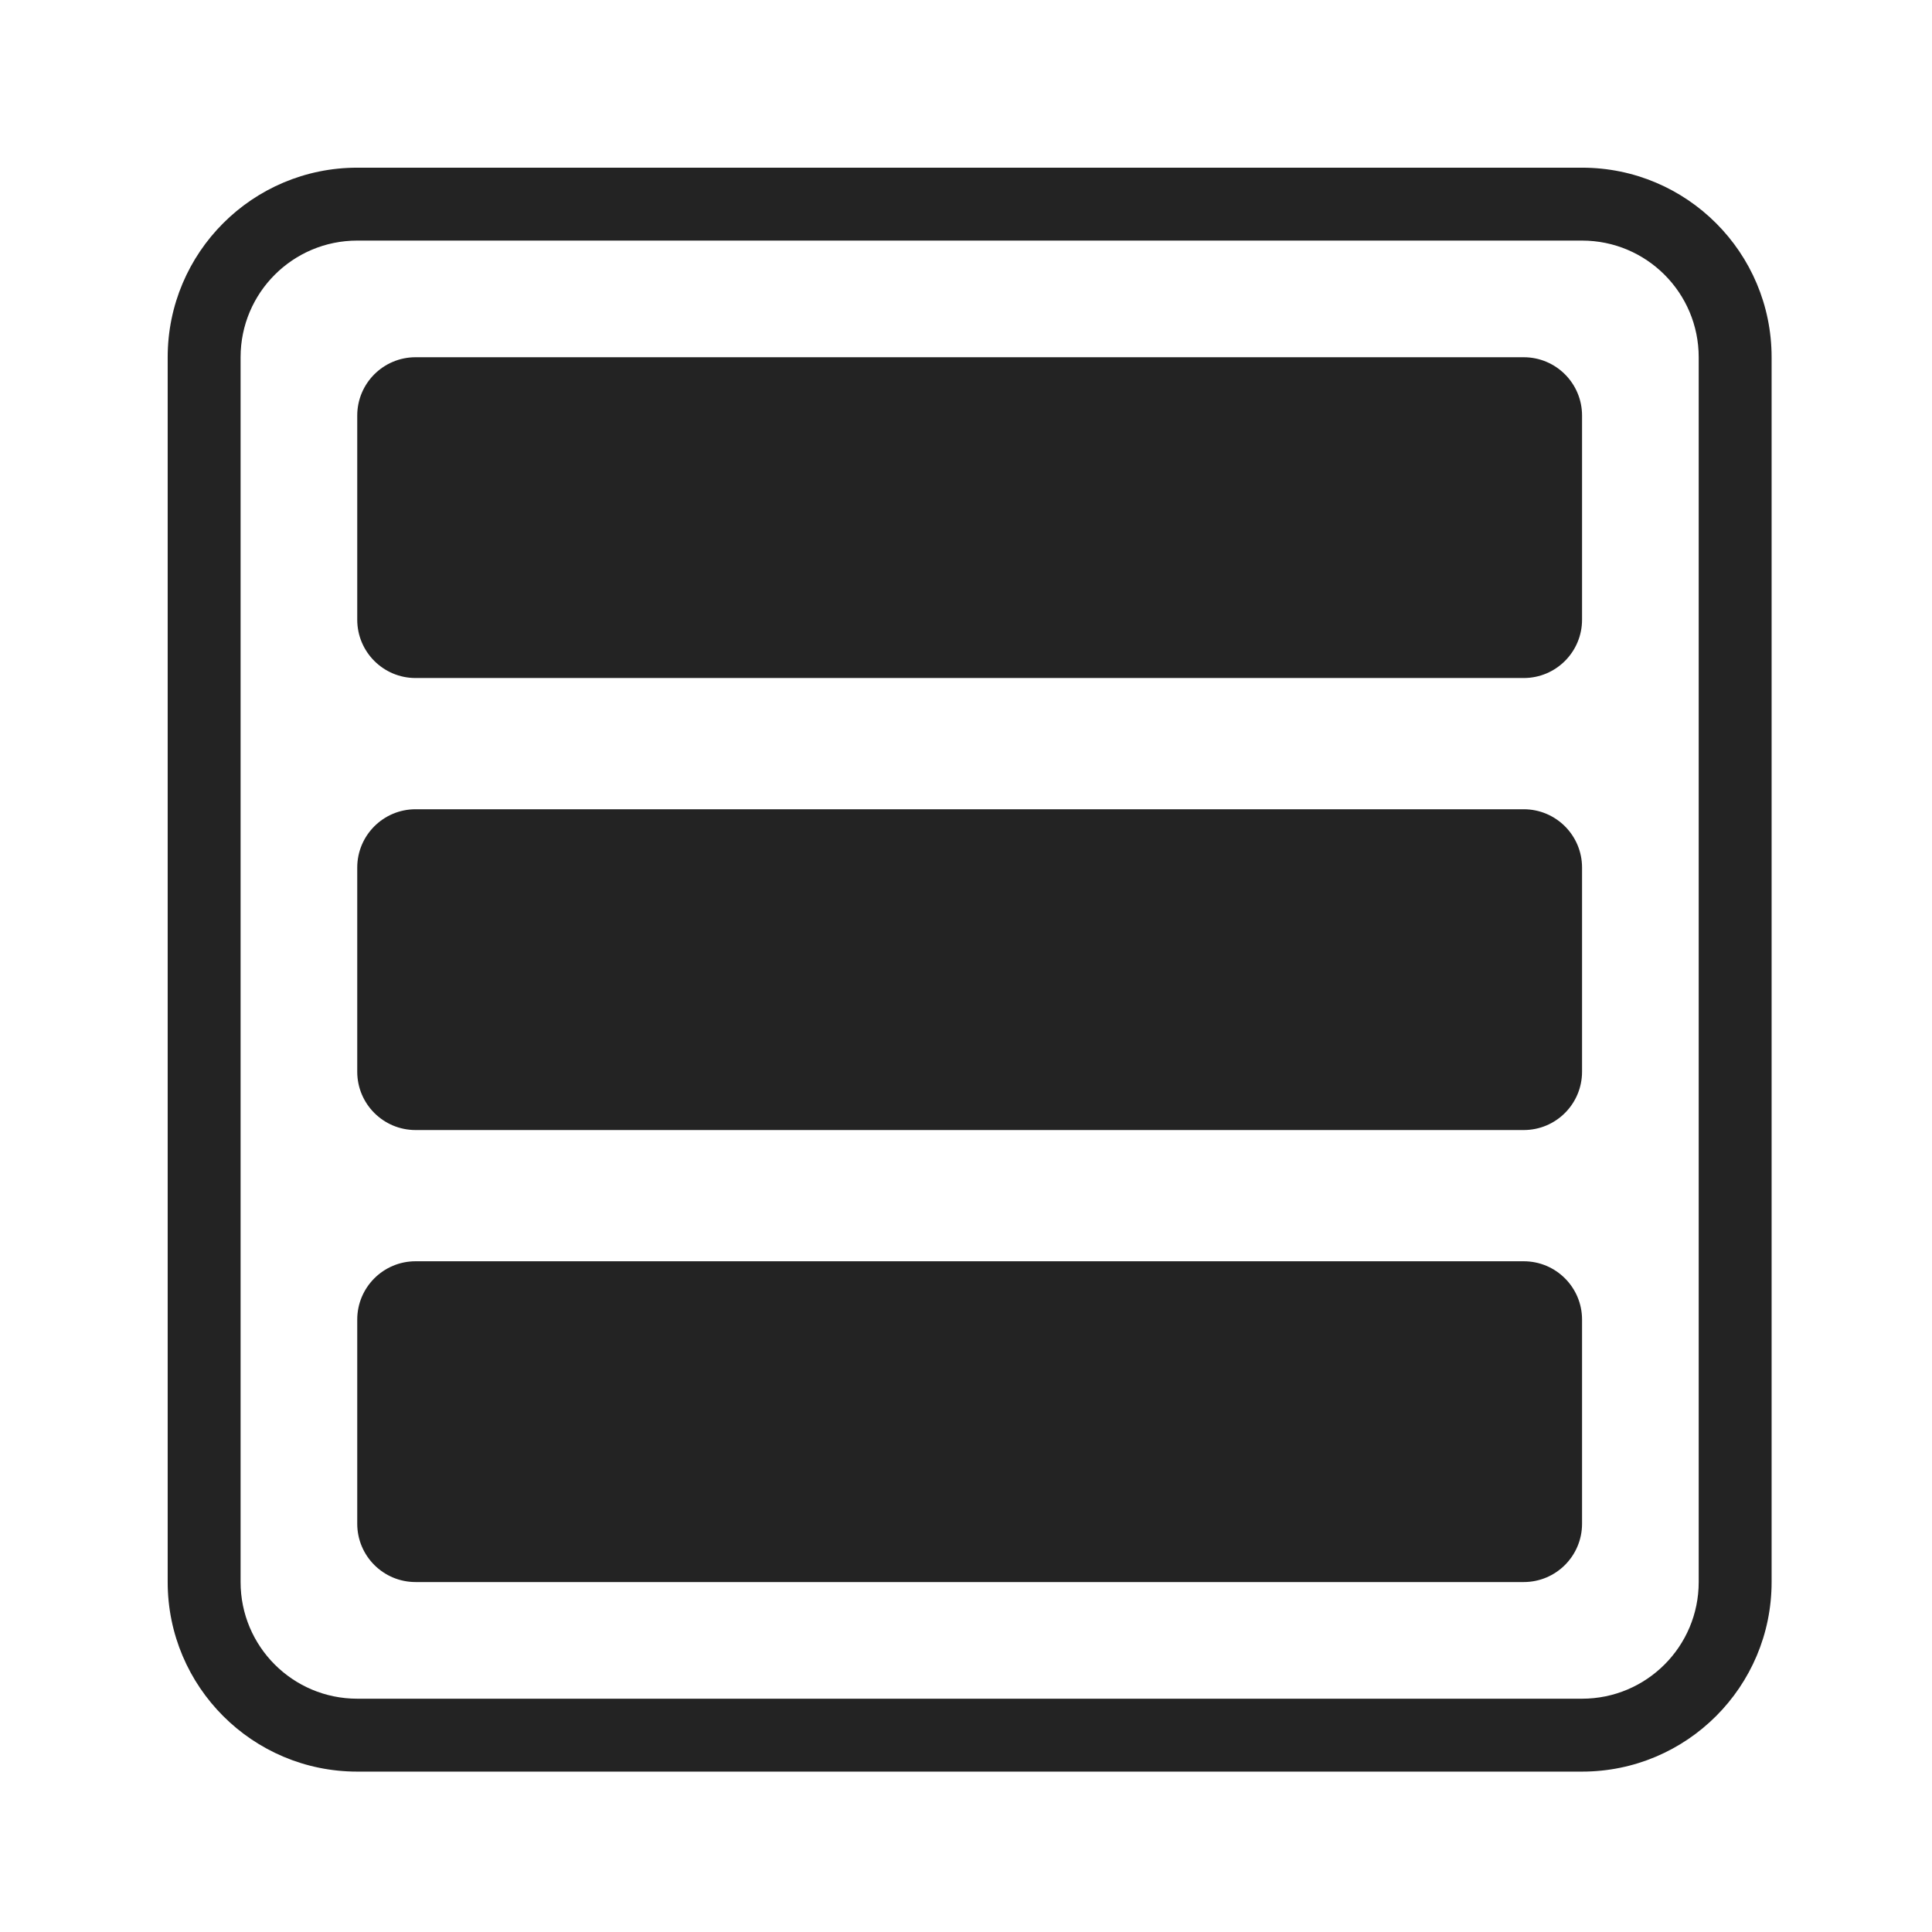
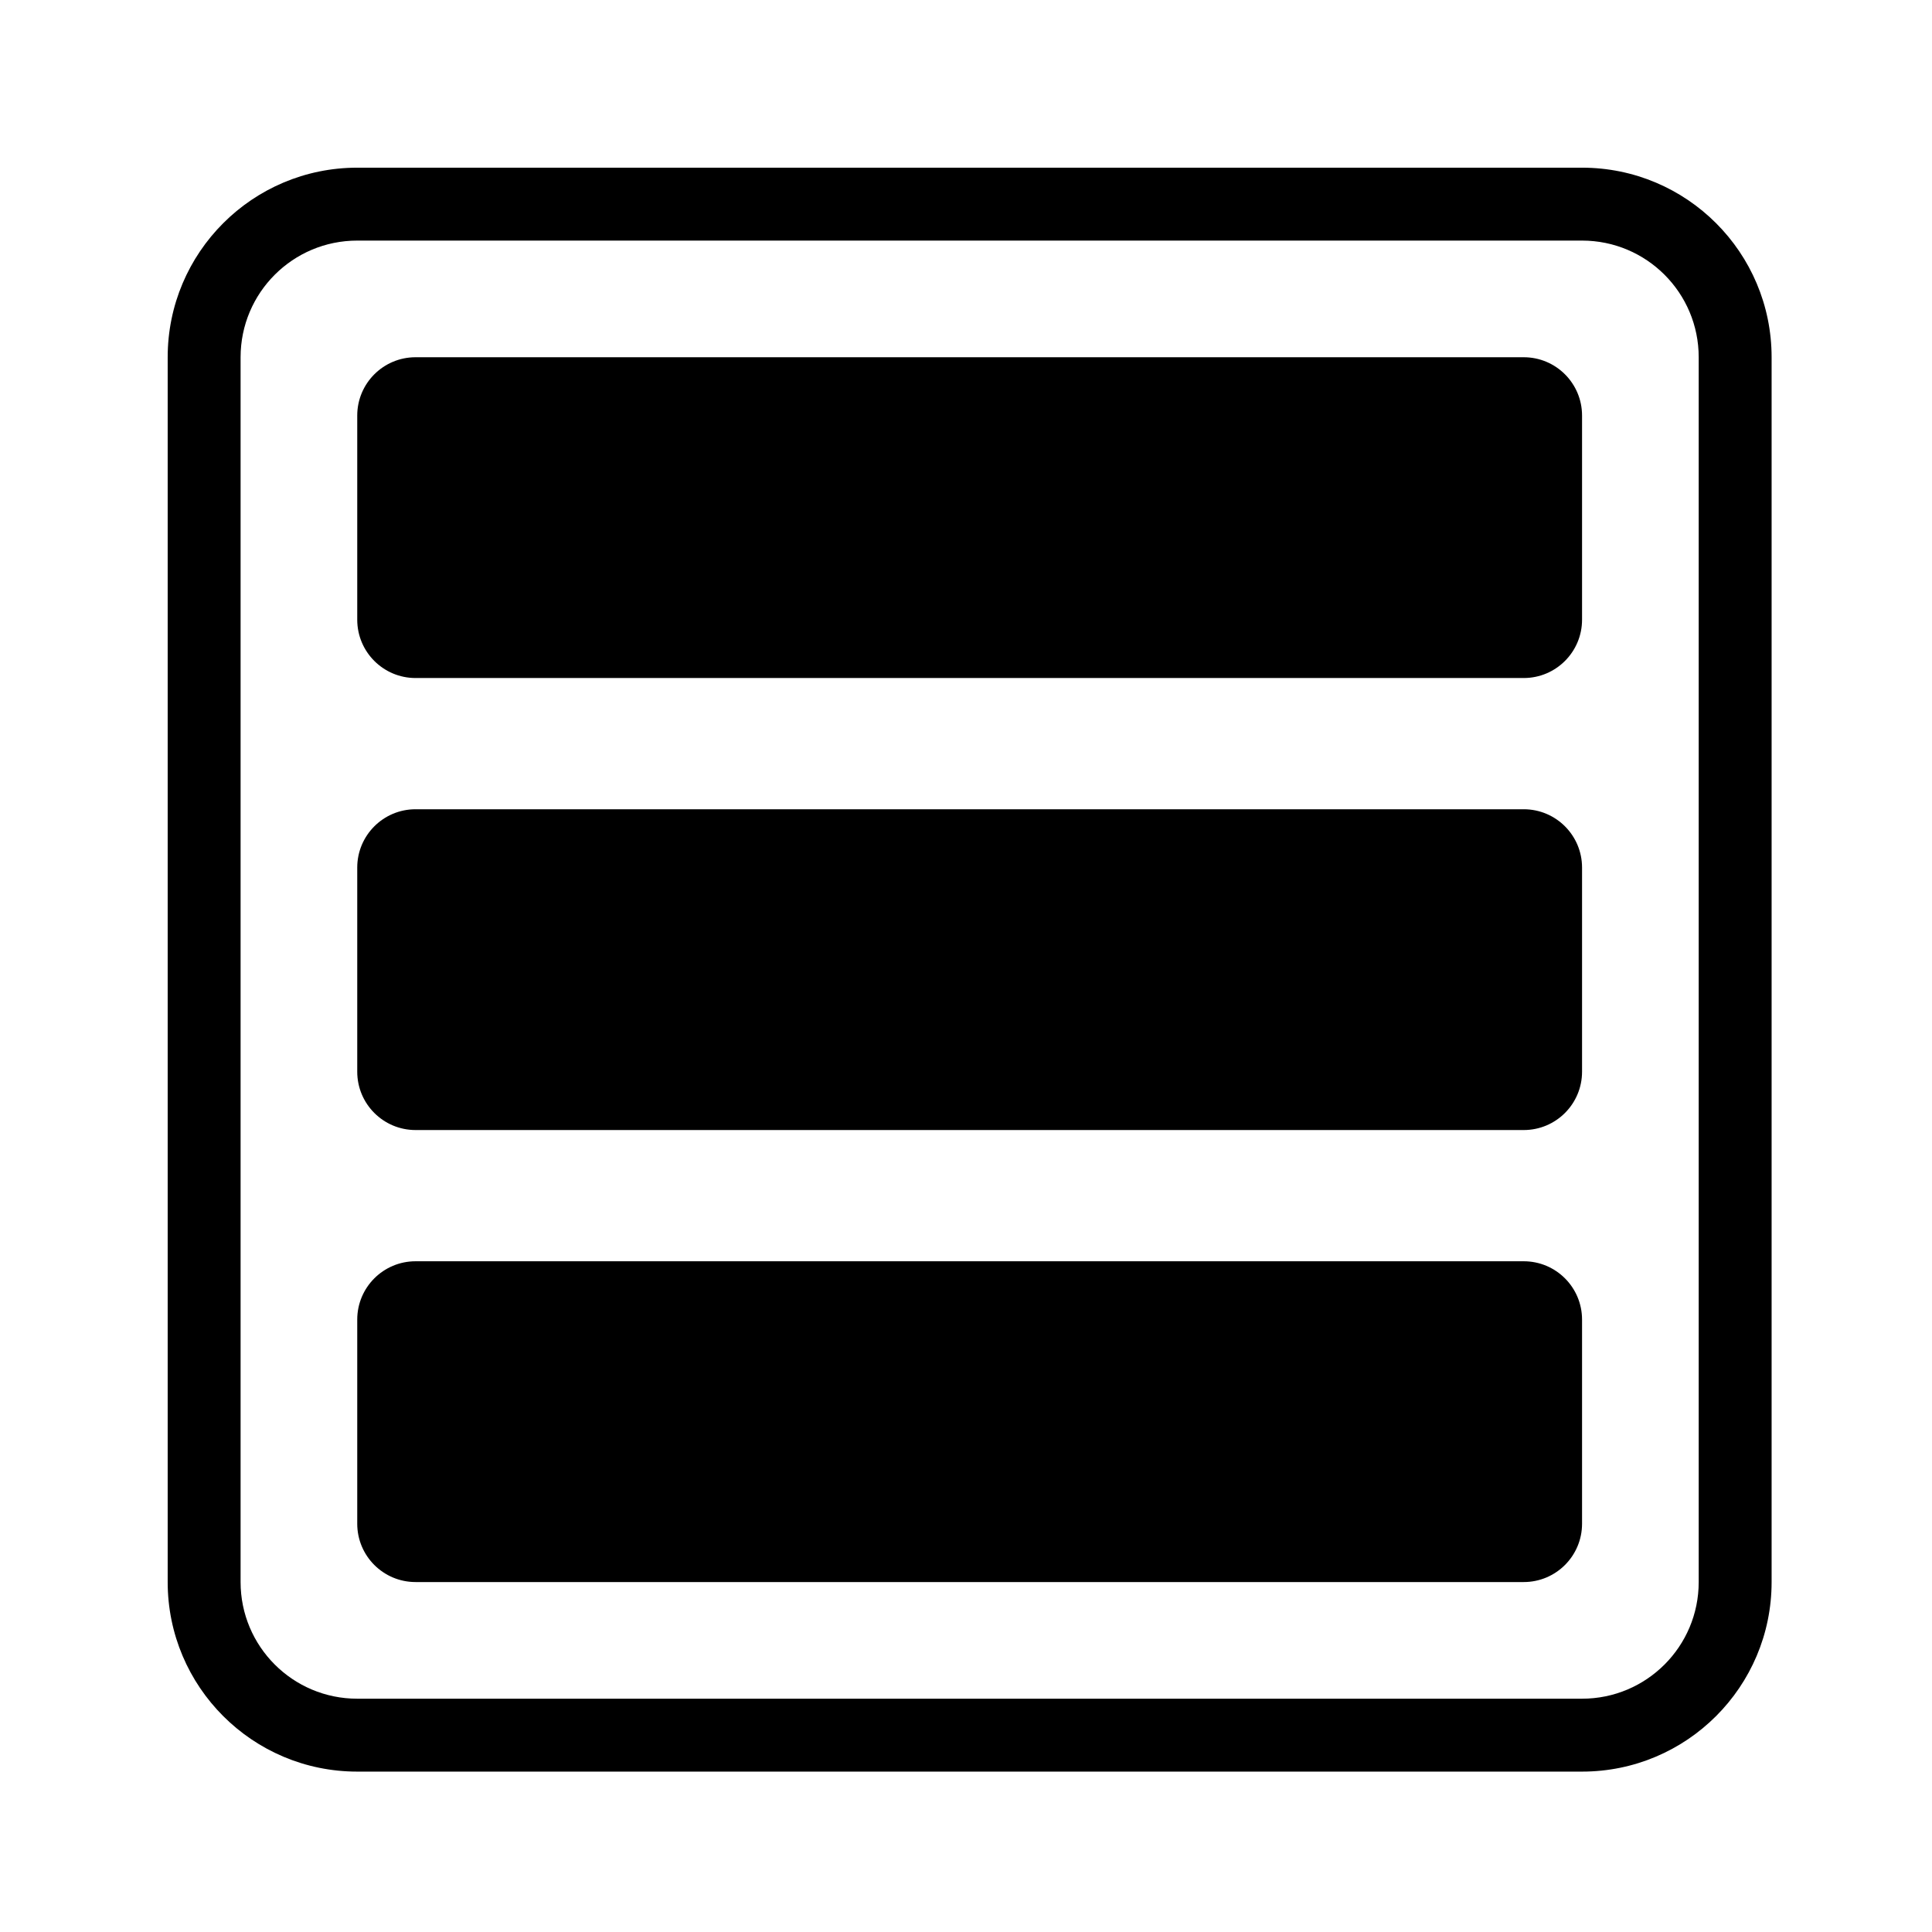
- <svg xmlns="http://www.w3.org/2000/svg" width="265" height="265" viewBox="0 0 265 265" fill="none">
-   <path fill-rule="evenodd" clip-rule="evenodd" d="M217 23H49C34.641 23 23 34.641 23 49V217C23 231.359 34.641 243 49 243H217C231.359 243 243 231.359 243 217V49C243 34.641 231.359 23 217 23ZM33 49C33 40.163 40.163 33 49 33H217C225.837 33 233 40.163 233 49V217C233 225.837 225.837 233 217 233H49C40.163 233 33 225.837 33 217V49ZM217 57C217 52.582 213.418 49 209 49L57 49C52.582 49 49 52.582 49 57L49 85C49 89.418 52.582 93 57 93L209 93C213.418 93 217 89.418 217 85V57ZM209 111C213.418 111 217 114.582 217 119V147C217 151.418 213.418 155 209 155L57 155C52.582 155 49 151.418 49 147L49 119C49 114.582 52.582 111 57 111L209 111ZM217 181C217 176.582 213.418 173 209 173L57 173C52.582 173 49 176.582 49 181L49 209C49 213.418 52.582 217 57 217L209 217C213.418 217 217 213.418 217 209V181Z" fill="#232323" />
+ <svg xmlns="http://www.w3.org/2000/svg" width="265" height="265" viewBox="0 0 265 265">
+   <path fill-rule="evenodd" clip-rule="evenodd" d="M217 23H49C34.641 23 23 34.641 23 49V217C23 231.359 34.641 243 49 243H217C231.359 243 243 231.359 243 217V49C243 34.641 231.359 23 217 23ZM33 49C33 40.163 40.163 33 49 33H217C225.837 33 233 40.163 233 49V217C233 225.837 225.837 233 217 233H49C40.163 233 33 225.837 33 217V49ZM217 57C217 52.582 213.418 49 209 49L57 49C52.582 49 49 52.582 49 57L49 85C49 89.418 52.582 93 57 93L209 93C213.418 93 217 89.418 217 85V57ZM209 111C213.418 111 217 114.582 217 119V147C217 151.418 213.418 155 209 155L57 155C52.582 155 49 151.418 49 147L49 119C49 114.582 52.582 111 57 111L209 111ZM217 181C217 176.582 213.418 173 209 173L57 173C52.582 173 49 176.582 49 181L49 209C49 213.418 52.582 217 57 217L209 217C213.418 217 217 213.418 217 209V181Z" />
</svg>
